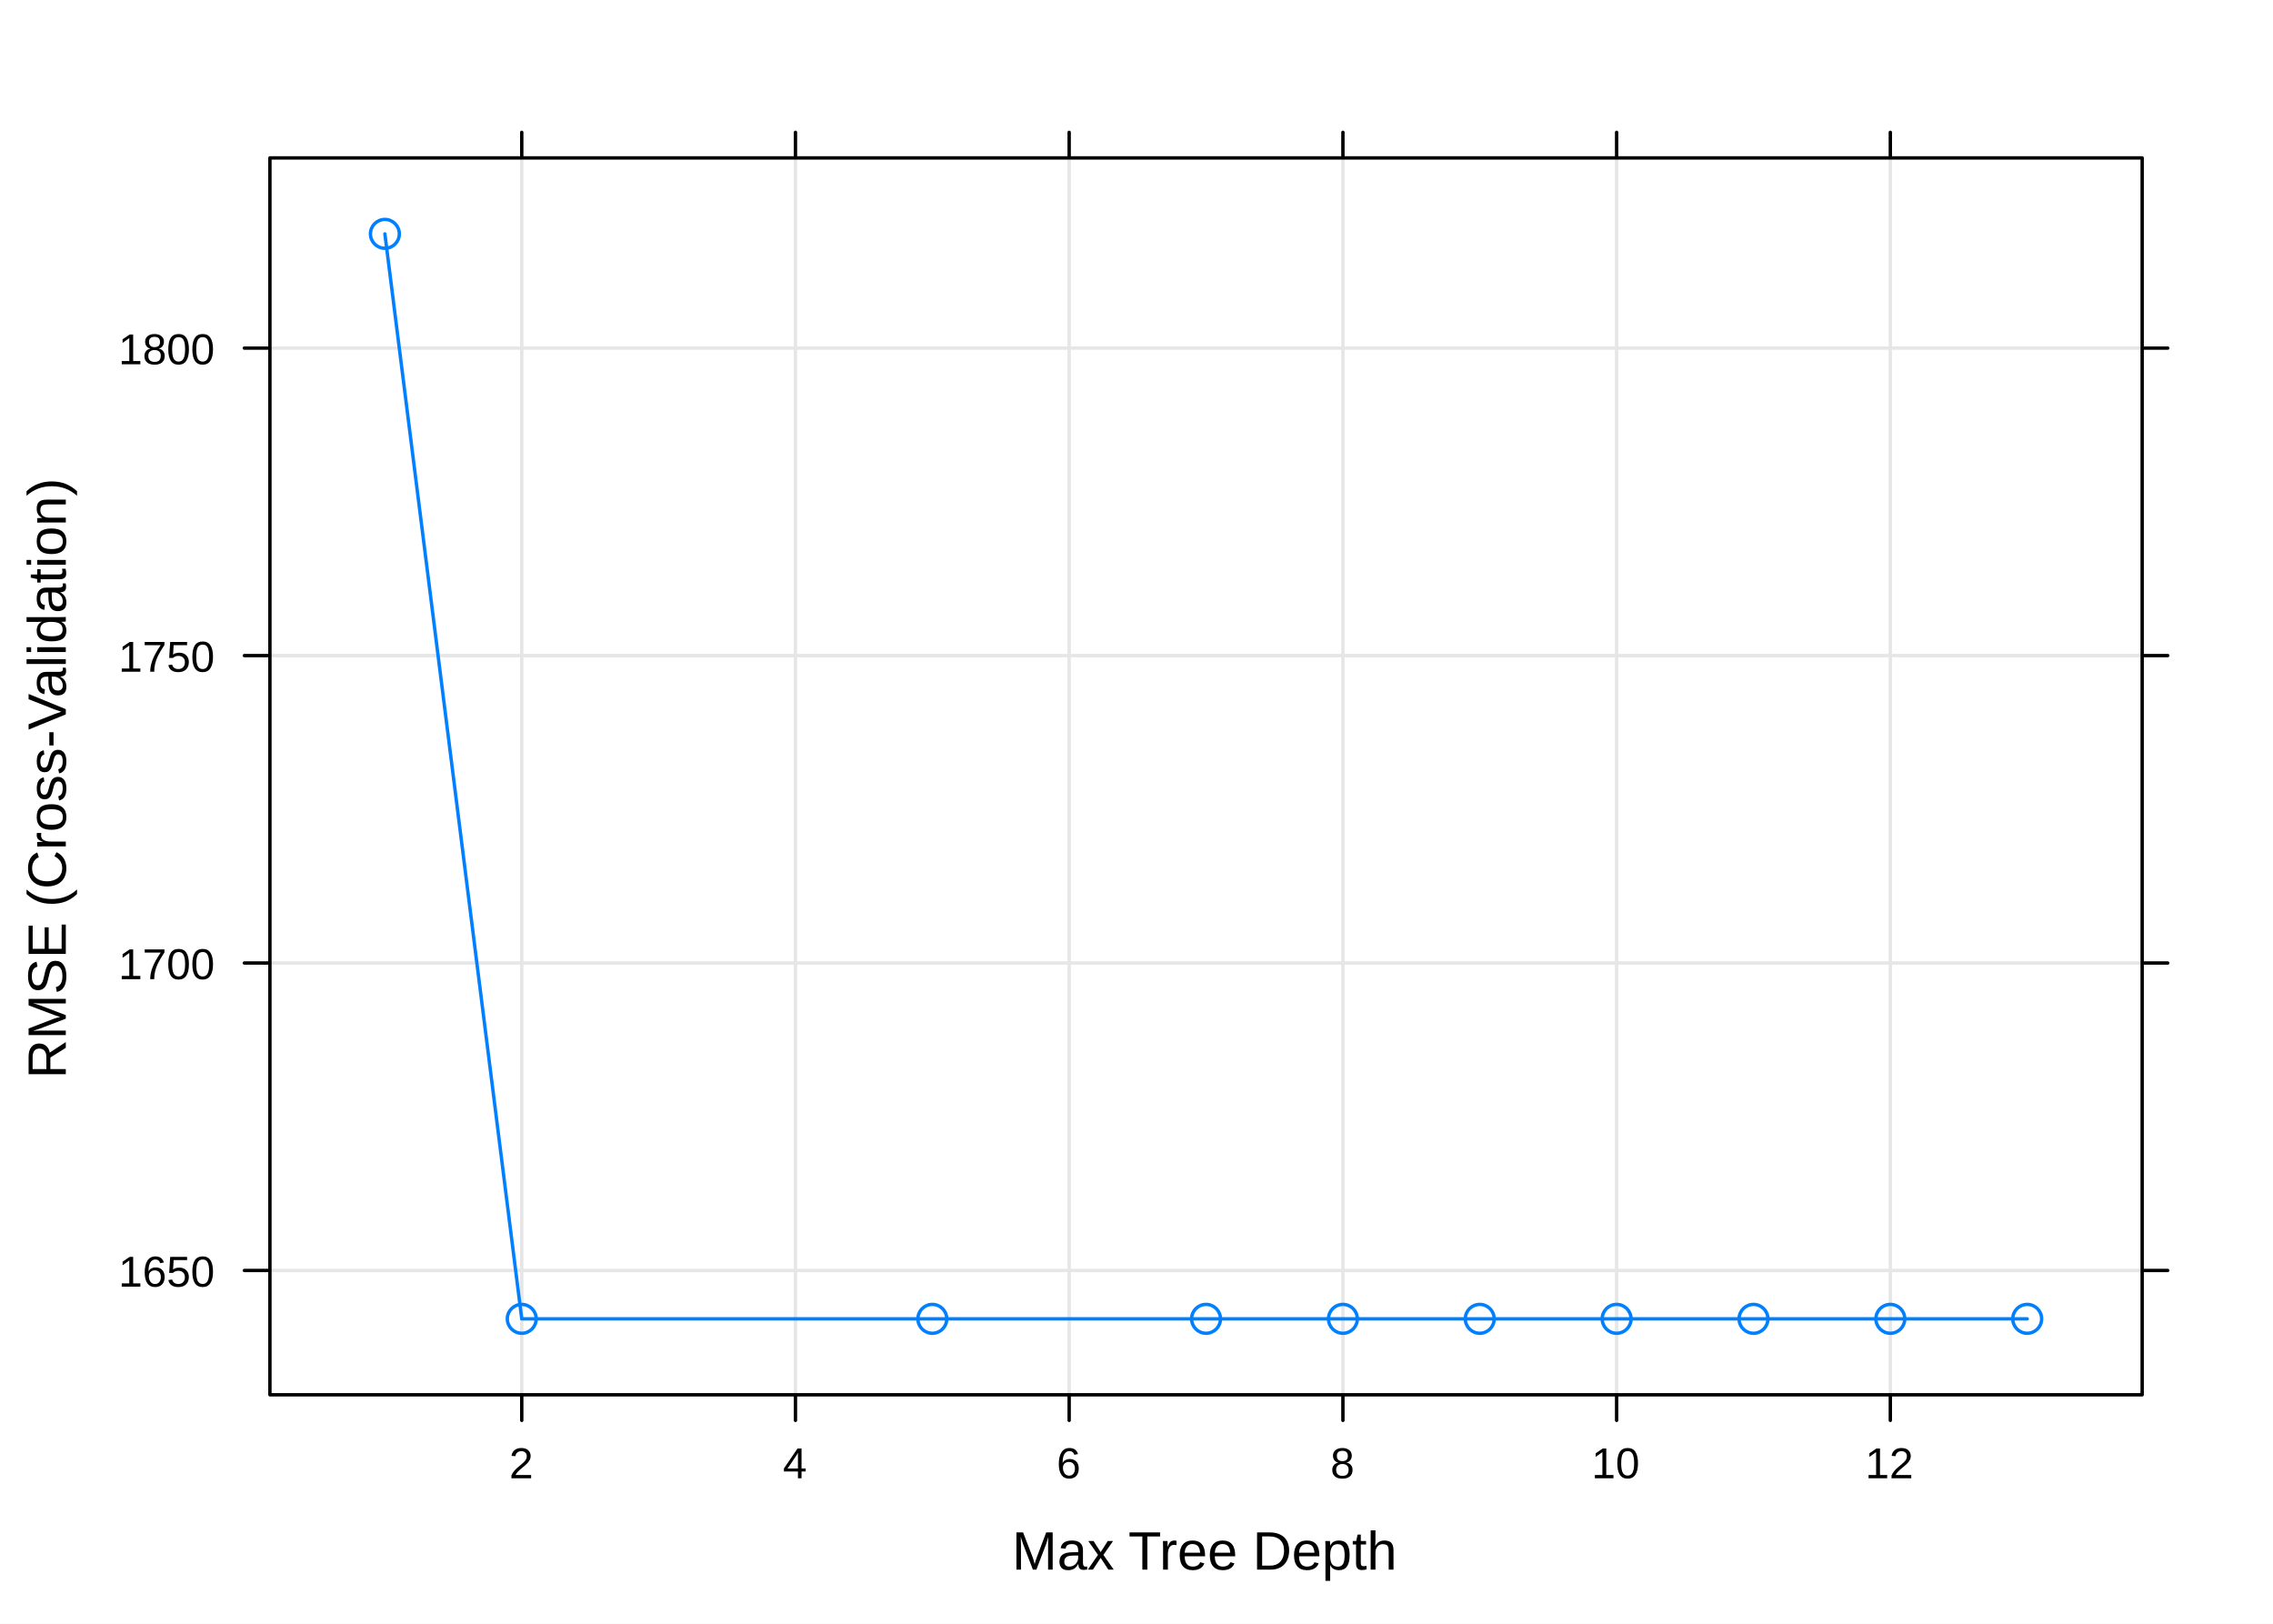
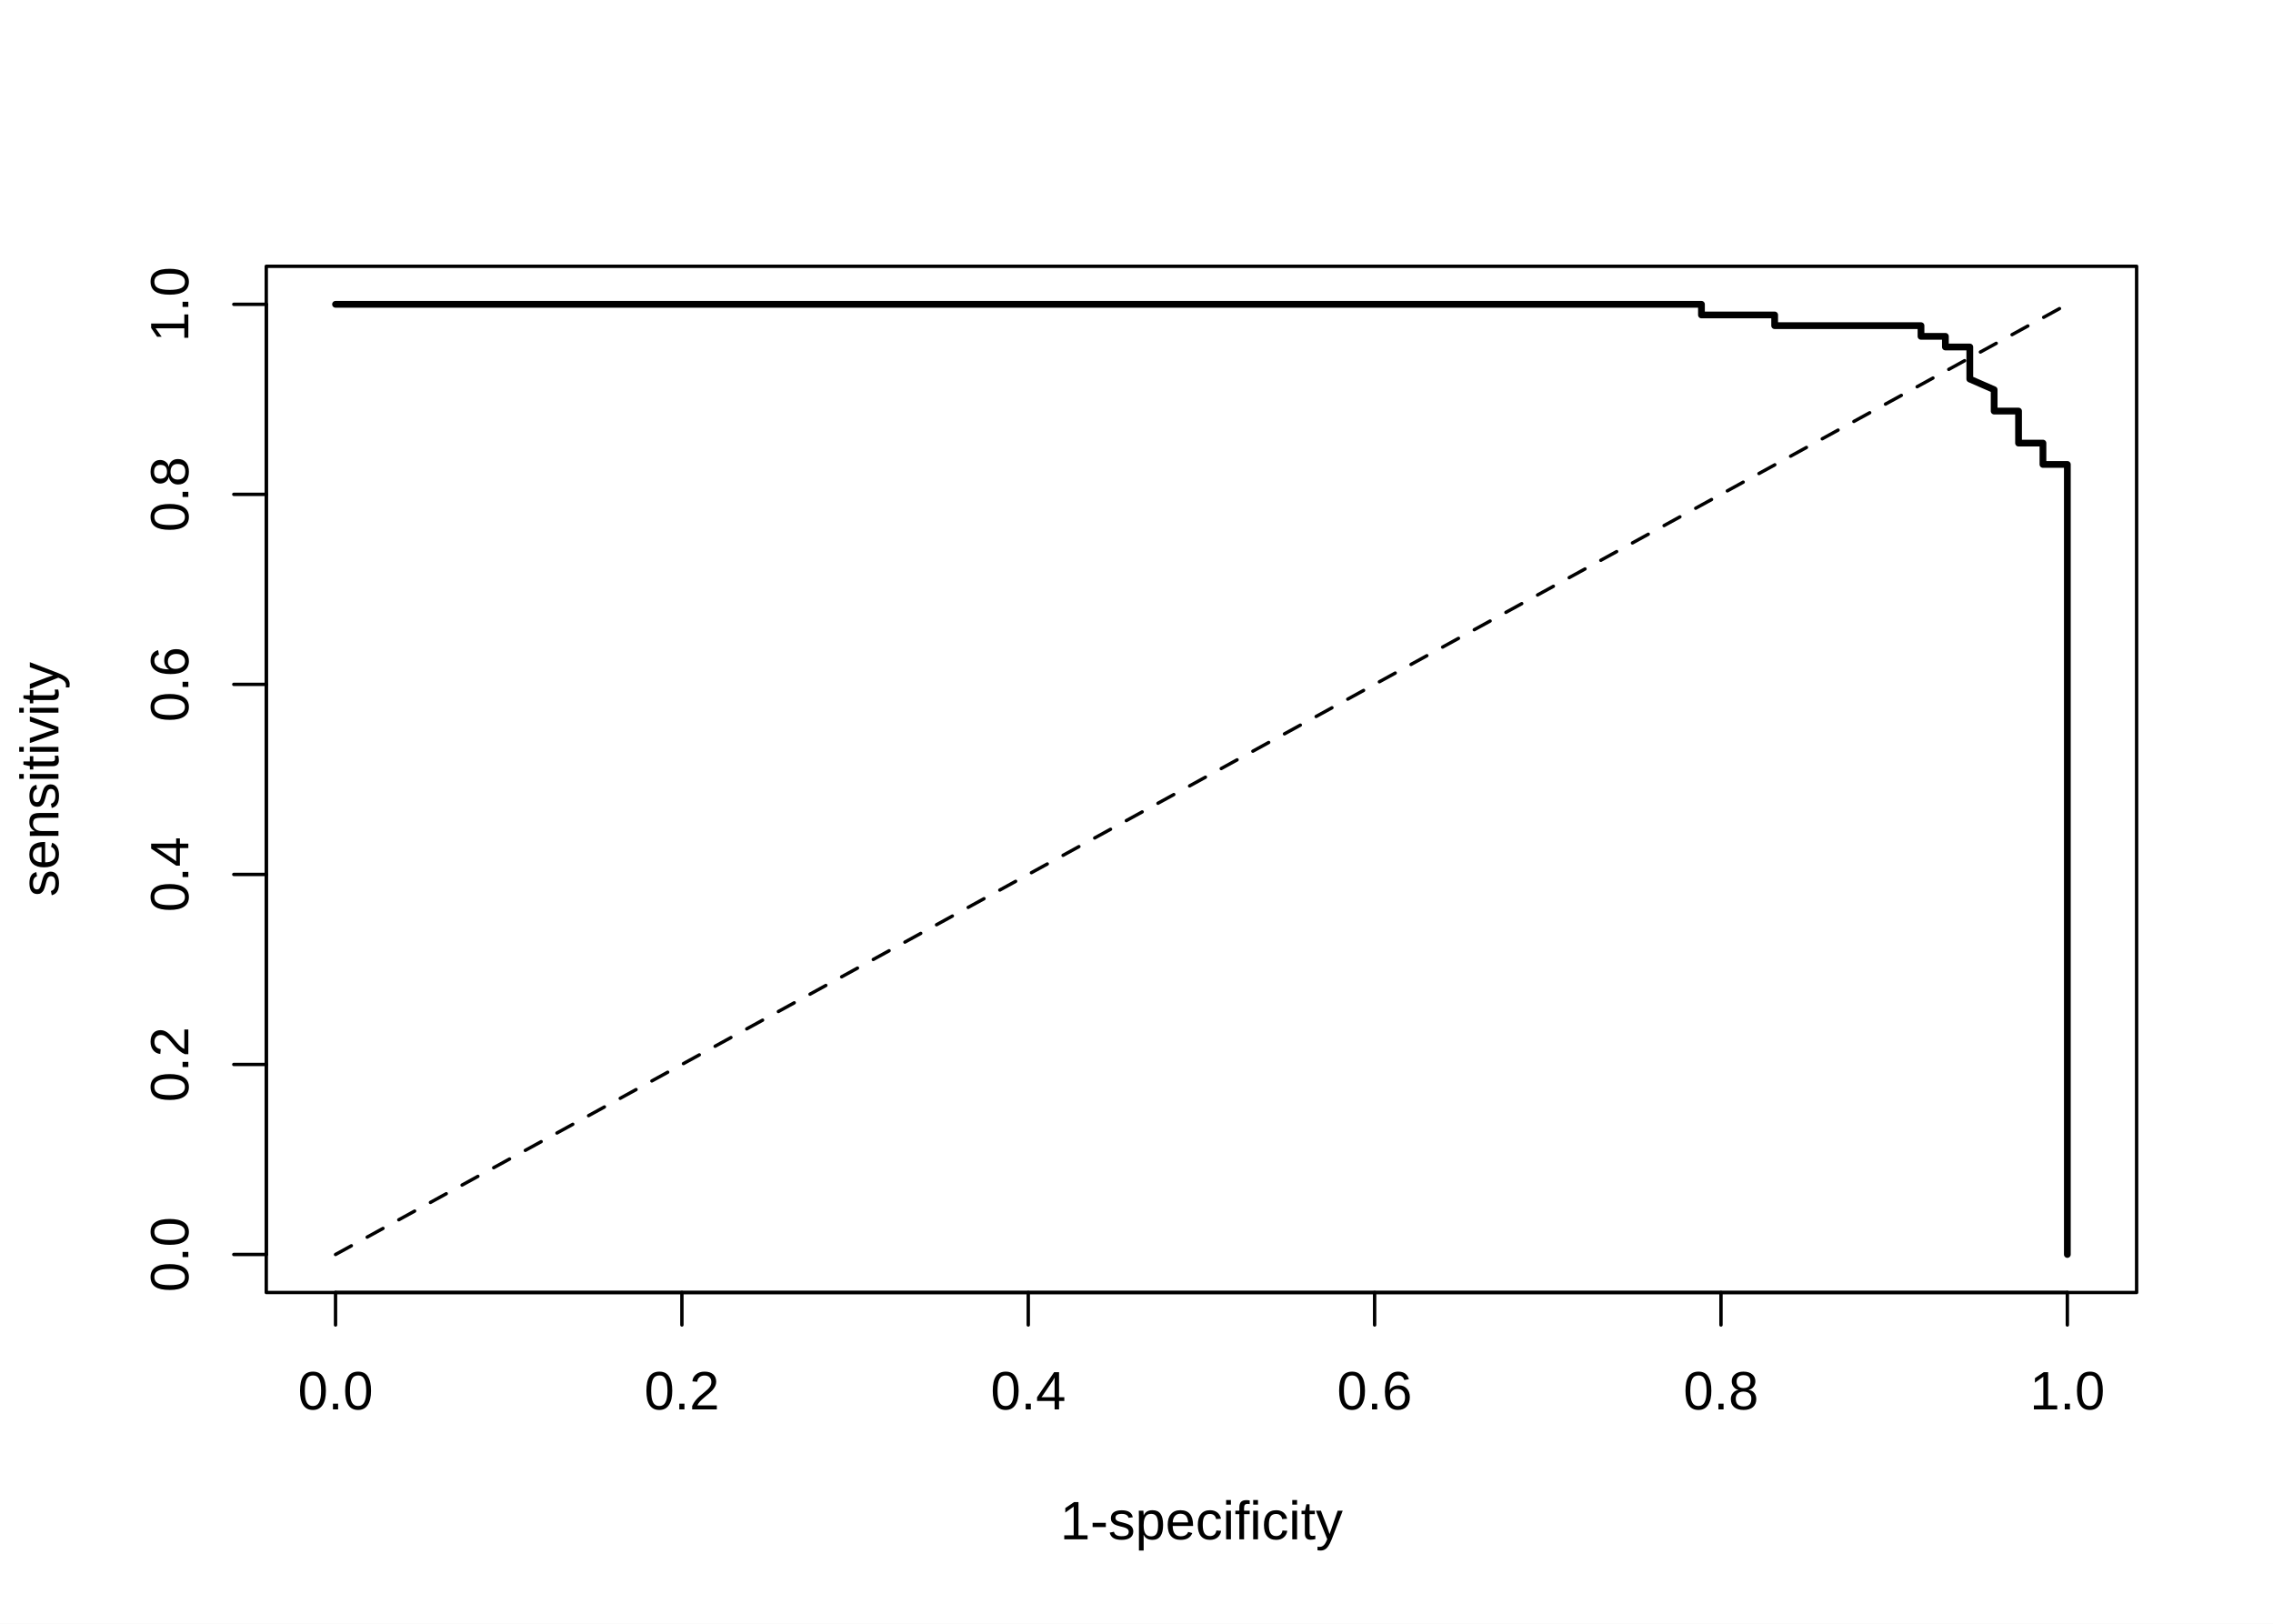
<svg xmlns="http://www.w3.org/2000/svg" viewBox="0 0 504.00 360.00">
  <defs>
    <style type="text/css">
-     line, polyline, path, rect, circle {
+     line, polyline, polygon, path, rect, circle {
      fill: none;
      stroke: #000000;
      stroke-linecap: round;
      stroke-linejoin: round;
      stroke-miterlimit: 10.00;
    }
  </style>
  </defs>
  <rect width="100%" height="100%" style="stroke: none; fill: #FFFFFF;" />
-   <rect x="0.00" y="0.00" width="504.00" height="360.00" style="stroke-width: 0.75; stroke: none;" />
-   <text x="224.40" y="348.00" style="font-size: 12.00px; font-family: Arial;" textLength="86.03px" lengthAdjust="spacingAndGlyphs">Max Tree Depth</text>
-   <text transform="translate(14.59,239.14) rotate(-90)" style="font-size: 12.00px; font-family: Arial;" textLength="134.03px" lengthAdjust="spacingAndGlyphs">RMSE (Cross-Validation)</text>
  <defs>
-     <clipPath id="cpNTkuODQ3N3w0NzQuOTkyfDMwOS4yNDJ8MzUuMDA3OQ==">
-       <rect x="59.85" y="35.01" width="415.14" height="274.23" />
+     <clipPath id="cpNTkuMDR8NDczLjc2fDI4Ni41Nnw1OS4wNA==">
+       <rect x="59.04" y="59.04" width="414.72" height="227.52" />
    </clipPath>
  </defs>
+   <polyline points="74.40,67.47 79.81,67.47 85.22,67.47 90.63,67.47 96.03,67.47 101.44,67.47 106.85,67.47 117.67,67.47 123.08,67.47 144.71,67.47 150.12,67.47 166.34,67.47 177.16,67.47 182.57,67.47 187.98,67.47 198.79,67.47 209.61,67.47 215.02,67.47 225.84,67.47 231.25,67.47 236.65,67.47 242.06,67.47 247.47,67.47 252.88,67.47 258.29,67.47 263.70,67.47 269.10,67.47 274.51,67.47 290.74,67.47 296.15,67.47 301.55,67.47 306.96,67.47 317.78,67.47 328.60,67.47 334.01,67.47 339.41,67.47 344.82,67.47 350.23,67.47 355.64,67.47 361.05,67.47 366.46,67.47 371.86,67.47 377.27,67.47 377.27,69.83 388.09,69.83 393.50,69.83 393.50,72.20 398.91,72.20 409.72,72.20 425.95,72.20 425.95,74.57 431.36,74.57 431.36,76.93 436.77,76.93 436.77,79.30 436.77,81.67 436.77,84.04 442.17,86.40 442.17,88.77 442.17,91.14 447.58,91.14 447.58,93.50 447.58,95.87 447.58,98.24 452.99,98.24 452.99,100.61 452.99,102.97 458.40,102.97 458.40,105.34 458.40,110.07 458.40,112.44 458.40,114.81 458.40,117.17 458.40,121.91 458.40,126.64 458.40,129.01 458.40,131.38 458.40,133.74 458.40,138.48 458.40,140.84 458.40,152.68 458.40,155.05 458.40,157.41 458.40,164.52 458.40,169.25 458.40,176.35 458.40,181.08 458.40,183.45 458.40,190.55 458.40,192.92 458.40,195.29 458.40,202.39 458.40,204.76 458.40,211.86 458.40,216.59 458.40,218.96 458.40,223.69 458.40,226.06 458.40,230.79 458.40,237.89 458.40,244.99 458.40,247.36 458.40,249.73 458.40,252.10 458.40,261.56 458.40,263.93 458.40,266.30 458.40,268.67 458.40,273.40 458.40,275.77 458.40,278.13 " style="stroke-width: 1.50;" clip-path="url(#cpNTkuMDR8NDczLjc2fDI4Ni41Nnw1OS4wNA==)" />
  <defs>
-     <clipPath id="cpMHw1MDR8MzYwfDA=">
+     <clipPath id="cpMC4wMHw1MDQuMDB8MzYwLjAwfDAuMDA=">
      <rect x="0.00" y="0.00" width="504.00" height="360.00" />
    </clipPath>
  </defs>
-   <line x1="115.69" y1="35.01" x2="115.69" y2="29.34" style="stroke-width: 0.75;" clip-path="url(#cpMHw1MDR8MzYwfDA=)" />
-   <line x1="176.38" y1="35.01" x2="176.38" y2="29.34" style="stroke-width: 0.75;" clip-path="url(#cpMHw1MDR8MzYwfDA=)" />
-   <line x1="237.07" y1="35.01" x2="237.07" y2="29.34" style="stroke-width: 0.75;" clip-path="url(#cpMHw1MDR8MzYwfDA=)" />
-   <line x1="297.77" y1="35.01" x2="297.77" y2="29.34" style="stroke-width: 0.75;" clip-path="url(#cpMHw1MDR8MzYwfDA=)" />
-   <line x1="358.46" y1="35.01" x2="358.46" y2="29.34" style="stroke-width: 0.75;" clip-path="url(#cpMHw1MDR8MzYwfDA=)" />
-   <line x1="419.15" y1="35.01" x2="419.15" y2="29.34" style="stroke-width: 0.75;" clip-path="url(#cpMHw1MDR8MzYwfDA=)" />
-   <line x1="59.85" y1="281.68" x2="54.18" y2="281.68" style="stroke-width: 0.75;" clip-path="url(#cpMHw1MDR8MzYwfDA=)" />
-   <line x1="59.85" y1="213.51" x2="54.18" y2="213.51" style="stroke-width: 0.75;" clip-path="url(#cpMHw1MDR8MzYwfDA=)" />
-   <line x1="59.85" y1="145.35" x2="54.18" y2="145.35" style="stroke-width: 0.75;" clip-path="url(#cpMHw1MDR8MzYwfDA=)" />
-   <line x1="59.85" y1="77.18" x2="54.18" y2="77.18" style="stroke-width: 0.75;" clip-path="url(#cpMHw1MDR8MzYwfDA=)" />
-   <g clip-path="url(#cpMHw1MDR8MzYwfDA=)">
-     <text x="26.26" y="285.26" style="font-size: 9.60px; font-family: Arial;" textLength="22.25px" lengthAdjust="spacingAndGlyphs">1650</text>
+   <line x1="74.40" y1="286.56" x2="458.40" y2="286.56" style="stroke-width: 0.75;" clip-path="url(#cpMC4wMHw1MDQuMDB8MzYwLjAwfDAuMDA=)" />
+   <line x1="74.40" y1="286.56" x2="74.40" y2="293.76" style="stroke-width: 0.75;" clip-path="url(#cpMC4wMHw1MDQuMDB8MzYwLjAwfDAuMDA=)" />
+   <line x1="151.20" y1="286.56" x2="151.20" y2="293.76" style="stroke-width: 0.75;" clip-path="url(#cpMC4wMHw1MDQuMDB8MzYwLjAwfDAuMDA=)" />
+   <line x1="228.00" y1="286.56" x2="228.00" y2="293.76" style="stroke-width: 0.75;" clip-path="url(#cpMC4wMHw1MDQuMDB8MzYwLjAwfDAuMDA=)" />
+   <line x1="304.80" y1="286.56" x2="304.80" y2="293.76" style="stroke-width: 0.75;" clip-path="url(#cpMC4wMHw1MDQuMDB8MzYwLjAwfDAuMDA=)" />
+   <line x1="381.60" y1="286.56" x2="381.60" y2="293.76" style="stroke-width: 0.75;" clip-path="url(#cpMC4wMHw1MDQuMDB8MzYwLjAwfDAuMDA=)" />
+   <line x1="458.40" y1="286.56" x2="458.40" y2="293.76" style="stroke-width: 0.75;" clip-path="url(#cpMC4wMHw1MDQuMDB8MzYwLjAwfDAuMDA=)" />
+   <g clip-path="url(#cpMC4wMHw1MDQuMDB8MzYwLjAwfDAuMDA=)">
+     <text x="66.06" y="312.48" style="font-size: 12.00px; font-family: Arial;" textLength="16.68px" lengthAdjust="spacingAndGlyphs">0.0</text>
  </g>
-   <g clip-path="url(#cpMHw1MDR8MzYwfDA=)">
-     <text x="26.26" y="217.09" style="font-size: 9.60px; font-family: Arial;" textLength="22.25px" lengthAdjust="spacingAndGlyphs">1700</text>
+   <g clip-path="url(#cpMC4wMHw1MDQuMDB8MzYwLjAwfDAuMDA=)">
+     <text x="142.86" y="312.48" style="font-size: 12.00px; font-family: Arial;" textLength="16.68px" lengthAdjust="spacingAndGlyphs">0.2</text>
  </g>
-   <g clip-path="url(#cpMHw1MDR8MzYwfDA=)">
-     <text x="26.26" y="148.93" style="font-size: 9.60px; font-family: Arial;" textLength="22.25px" lengthAdjust="spacingAndGlyphs">1750</text>
+   <g clip-path="url(#cpMC4wMHw1MDQuMDB8MzYwLjAwfDAuMDA=)">
+     <text x="219.66" y="312.48" style="font-size: 12.00px; font-family: Arial;" textLength="16.68px" lengthAdjust="spacingAndGlyphs">0.4</text>
  </g>
-   <g clip-path="url(#cpMHw1MDR8MzYwfDA=)">
-     <text x="26.26" y="80.76" style="font-size: 9.60px; font-family: Arial;" textLength="22.25px" lengthAdjust="spacingAndGlyphs">1800</text>
+   <g clip-path="url(#cpMC4wMHw1MDQuMDB8MzYwLjAwfDAuMDA=)">
+     <text x="296.46" y="312.48" style="font-size: 12.00px; font-family: Arial;" textLength="16.68px" lengthAdjust="spacingAndGlyphs">0.6</text>
  </g>
-   <line x1="115.69" y1="309.24" x2="115.69" y2="314.91" style="stroke-width: 0.75;" clip-path="url(#cpMHw1MDR8MzYwfDA=)" />
-   <line x1="176.38" y1="309.24" x2="176.38" y2="314.91" style="stroke-width: 0.75;" clip-path="url(#cpMHw1MDR8MzYwfDA=)" />
-   <line x1="237.07" y1="309.24" x2="237.07" y2="314.91" style="stroke-width: 0.75;" clip-path="url(#cpMHw1MDR8MzYwfDA=)" />
-   <line x1="297.77" y1="309.24" x2="297.77" y2="314.91" style="stroke-width: 0.75;" clip-path="url(#cpMHw1MDR8MzYwfDA=)" />
-   <line x1="358.46" y1="309.24" x2="358.46" y2="314.91" style="stroke-width: 0.75;" clip-path="url(#cpMHw1MDR8MzYwfDA=)" />
-   <line x1="419.15" y1="309.24" x2="419.15" y2="314.91" style="stroke-width: 0.75;" clip-path="url(#cpMHw1MDR8MzYwfDA=)" />
-   <g clip-path="url(#cpMHw1MDR8MzYwfDA=)">
-     <text x="112.91" y="327.74" style="font-size: 9.60px; font-family: Arial;" textLength="5.56px" lengthAdjust="spacingAndGlyphs">2</text>
+   <g clip-path="url(#cpMC4wMHw1MDQuMDB8MzYwLjAwfDAuMDA=)">
+     <text x="373.26" y="312.48" style="font-size: 12.00px; font-family: Arial;" textLength="16.68px" lengthAdjust="spacingAndGlyphs">0.8</text>
  </g>
-   <g clip-path="url(#cpMHw1MDR8MzYwfDA=)">
-     <text x="173.60" y="327.74" style="font-size: 9.60px; font-family: Arial;" textLength="5.56px" lengthAdjust="spacingAndGlyphs">4</text>
+   <g clip-path="url(#cpMC4wMHw1MDQuMDB8MzYwLjAwfDAuMDA=)">
+     <text x="450.06" y="312.48" style="font-size: 12.00px; font-family: Arial;" textLength="16.68px" lengthAdjust="spacingAndGlyphs">1.0</text>
  </g>
-   <g clip-path="url(#cpMHw1MDR8MzYwfDA=)">
-     <text x="234.29" y="327.74" style="font-size: 9.60px; font-family: Arial;" textLength="5.56px" lengthAdjust="spacingAndGlyphs">6</text>
+   <line x1="59.04" y1="278.13" x2="59.04" y2="67.47" style="stroke-width: 0.75;" clip-path="url(#cpMC4wMHw1MDQuMDB8MzYwLjAwfDAuMDA=)" />
+   <line x1="59.04" y1="278.13" x2="51.84" y2="278.13" style="stroke-width: 0.75;" clip-path="url(#cpMC4wMHw1MDQuMDB8MzYwLjAwfDAuMDA=)" />
+   <line x1="59.04" y1="236.00" x2="51.84" y2="236.00" style="stroke-width: 0.75;" clip-path="url(#cpMC4wMHw1MDQuMDB8MzYwLjAwfDAuMDA=)" />
+   <line x1="59.04" y1="193.87" x2="51.84" y2="193.87" style="stroke-width: 0.75;" clip-path="url(#cpMC4wMHw1MDQuMDB8MzYwLjAwfDAuMDA=)" />
+   <line x1="59.04" y1="151.73" x2="51.84" y2="151.73" style="stroke-width: 0.75;" clip-path="url(#cpMC4wMHw1MDQuMDB8MzYwLjAwfDAuMDA=)" />
+   <line x1="59.04" y1="109.60" x2="51.84" y2="109.60" style="stroke-width: 0.75;" clip-path="url(#cpMC4wMHw1MDQuMDB8MzYwLjAwfDAuMDA=)" />
+   <line x1="59.04" y1="67.47" x2="51.84" y2="67.47" style="stroke-width: 0.75;" clip-path="url(#cpMC4wMHw1MDQuMDB8MzYwLjAwfDAuMDA=)" />
+   <g clip-path="url(#cpMC4wMHw1MDQuMDB8MzYwLjAwfDAuMDA=)">
+     <text transform="translate(41.76,286.47) rotate(-90)" style="font-size: 12.00px; font-family: Arial;" textLength="16.68px" lengthAdjust="spacingAndGlyphs">0.0</text>
  </g>
-   <g clip-path="url(#cpMHw1MDR8MzYwfDA=)">
-     <text x="294.99" y="327.74" style="font-size: 9.60px; font-family: Arial;" textLength="5.56px" lengthAdjust="spacingAndGlyphs">8</text>
+   <g clip-path="url(#cpMC4wMHw1MDQuMDB8MzYwLjAwfDAuMDA=)">
+     <text transform="translate(41.76,244.34) rotate(-90)" style="font-size: 12.00px; font-family: Arial;" textLength="16.68px" lengthAdjust="spacingAndGlyphs">0.2</text>
  </g>
-   <g clip-path="url(#cpMHw1MDR8MzYwfDA=)">
-     <text x="352.90" y="327.74" style="font-size: 9.60px; font-family: Arial;" textLength="11.12px" lengthAdjust="spacingAndGlyphs">10</text>
+   <g clip-path="url(#cpMC4wMHw1MDQuMDB8MzYwLjAwfDAuMDA=)">
+     <text transform="translate(41.76,202.21) rotate(-90)" style="font-size: 12.00px; font-family: Arial;" textLength="16.68px" lengthAdjust="spacingAndGlyphs">0.4</text>
  </g>
-   <g clip-path="url(#cpMHw1MDR8MzYwfDA=)">
-     <text x="413.59" y="327.74" style="font-size: 9.60px; font-family: Arial;" textLength="11.12px" lengthAdjust="spacingAndGlyphs">12</text>
+   <g clip-path="url(#cpMC4wMHw1MDQuMDB8MzYwLjAwfDAuMDA=)">
+     <text transform="translate(41.76,160.07) rotate(-90)" style="font-size: 12.00px; font-family: Arial;" textLength="16.68px" lengthAdjust="spacingAndGlyphs">0.6</text>
  </g>
-   <line x1="474.99" y1="281.68" x2="480.66" y2="281.68" style="stroke-width: 0.75;" clip-path="url(#cpMHw1MDR8MzYwfDA=)" />
-   <line x1="474.99" y1="213.51" x2="480.66" y2="213.51" style="stroke-width: 0.75;" clip-path="url(#cpMHw1MDR8MzYwfDA=)" />
-   <line x1="474.99" y1="145.35" x2="480.66" y2="145.35" style="stroke-width: 0.75;" clip-path="url(#cpMHw1MDR8MzYwfDA=)" />
-   <line x1="474.99" y1="77.18" x2="480.66" y2="77.18" style="stroke-width: 0.75;" clip-path="url(#cpMHw1MDR8MzYwfDA=)" />
+   <g clip-path="url(#cpMC4wMHw1MDQuMDB8MzYwLjAwfDAuMDA=)">
+     <text transform="translate(41.76,117.94) rotate(-90)" style="font-size: 12.00px; font-family: Arial;" textLength="16.68px" lengthAdjust="spacingAndGlyphs">0.8</text>
+   </g>
+   <g clip-path="url(#cpMC4wMHw1MDQuMDB8MzYwLjAwfDAuMDA=)">
+     <text transform="translate(41.76,75.81) rotate(-90)" style="font-size: 12.00px; font-family: Arial;" textLength="16.68px" lengthAdjust="spacingAndGlyphs">1.0</text>
+   </g>
+   <polyline points="59.04,286.56 473.76,286.56 473.76,59.04 59.04,59.04 59.04,286.56 " style="stroke-width: 0.75;" clip-path="url(#cpMC4wMHw1MDQuMDB8MzYwLjAwfDAuMDA=)" />
+   <g clip-path="url(#cpMC4wMHw1MDQuMDB8MzYwLjAwfDAuMDA=)">
+     <text x="235.06" y="341.28" style="font-size: 12.00px; font-family: Arial;" textLength="62.68px" lengthAdjust="spacingAndGlyphs">1-specificity</text>
+   </g>
+   <g clip-path="url(#cpMC4wMHw1MDQuMDB8MzYwLjAwfDAuMDA=)">
+     <text transform="translate(12.96,198.81) rotate(-90)" style="font-size: 12.00px; font-family: Arial;" textLength="52.01px" lengthAdjust="spacingAndGlyphs">sensitivity</text>
+   </g>
  <defs>
-     <clipPath id="cpNTkuODQ3N3w0NzQuOTkyfDMwOS4yNDJ8MzUuMDA3OQ==">
-       <rect x="59.85" y="35.01" width="415.14" height="274.23" />
+     <clipPath id="cpNTkuMDR8NDczLjc2fDI4Ni41Nnw1OS4wNA==">
+       <rect x="59.04" y="59.04" width="414.72" height="227.52" />
    </clipPath>
  </defs>
-   <line x1="59.85" y1="281.68" x2="474.99" y2="281.68" style="stroke-width: 0.75; stroke: #E6E6E6;" clip-path="url(#cpNTkuODQ3N3w0NzQuOTkyfDMwOS4yNDJ8MzUuMDA3OQ==)" />
-   <line x1="59.85" y1="213.51" x2="474.99" y2="213.51" style="stroke-width: 0.75; stroke: #E6E6E6;" clip-path="url(#cpNTkuODQ3N3w0NzQuOTkyfDMwOS4yNDJ8MzUuMDA3OQ==)" />
-   <line x1="59.85" y1="145.35" x2="474.99" y2="145.35" style="stroke-width: 0.75; stroke: #E6E6E6;" clip-path="url(#cpNTkuODQ3N3w0NzQuOTkyfDMwOS4yNDJ8MzUuMDA3OQ==)" />
-   <line x1="59.85" y1="77.18" x2="474.99" y2="77.18" style="stroke-width: 0.75; stroke: #E6E6E6;" clip-path="url(#cpNTkuODQ3N3w0NzQuOTkyfDMwOS4yNDJ8MzUuMDA3OQ==)" />
-   <line x1="115.69" y1="309.24" x2="115.69" y2="35.01" style="stroke-width: 0.75; stroke: #E6E6E6;" clip-path="url(#cpNTkuODQ3N3w0NzQuOTkyfDMwOS4yNDJ8MzUuMDA3OQ==)" />
-   <line x1="176.38" y1="309.24" x2="176.38" y2="35.01" style="stroke-width: 0.75; stroke: #E6E6E6;" clip-path="url(#cpNTkuODQ3N3w0NzQuOTkyfDMwOS4yNDJ8MzUuMDA3OQ==)" />
-   <line x1="237.07" y1="309.24" x2="237.07" y2="35.01" style="stroke-width: 0.75; stroke: #E6E6E6;" clip-path="url(#cpNTkuODQ3N3w0NzQuOTkyfDMwOS4yNDJ8MzUuMDA3OQ==)" />
-   <line x1="297.77" y1="309.24" x2="297.77" y2="35.01" style="stroke-width: 0.75; stroke: #E6E6E6;" clip-path="url(#cpNTkuODQ3N3w0NzQuOTkyfDMwOS4yNDJ8MzUuMDA3OQ==)" />
-   <line x1="358.46" y1="309.24" x2="358.46" y2="35.01" style="stroke-width: 0.75; stroke: #E6E6E6;" clip-path="url(#cpNTkuODQ3N3w0NzQuOTkyfDMwOS4yNDJ8MzUuMDA3OQ==)" />
-   <line x1="419.15" y1="309.24" x2="419.15" y2="35.01" style="stroke-width: 0.75; stroke: #E6E6E6;" clip-path="url(#cpNTkuODQ3N3w0NzQuOTkyfDMwOS4yNDJ8MzUuMDA3OQ==)" />
-   <circle cx="85.34" cy="51.85" r="2.40pt" style="stroke-width: 0.75; stroke: #0080FF;" clip-path="url(#cpNTkuODQ3N3w0NzQuOTkyfDMwOS4yNDJ8MzUuMDA3OQ==)" />
-   <circle cx="115.69" cy="292.40" r="2.40pt" style="stroke-width: 0.75; stroke: #0080FF;" clip-path="url(#cpNTkuODQ3N3w0NzQuOTkyfDMwOS4yNDJ8MzUuMDA3OQ==)" />
-   <circle cx="206.73" cy="292.40" r="2.40pt" style="stroke-width: 0.75; stroke: #0080FF;" clip-path="url(#cpNTkuODQ3N3w0NzQuOTkyfDMwOS4yNDJ8MzUuMDA3OQ==)" />
-   <circle cx="267.42" cy="292.40" r="2.40pt" style="stroke-width: 0.75; stroke: #0080FF;" clip-path="url(#cpNTkuODQ3N3w0NzQuOTkyfDMwOS4yNDJ8MzUuMDA3OQ==)" />
-   <circle cx="297.77" cy="292.40" r="2.40pt" style="stroke-width: 0.75; stroke: #0080FF;" clip-path="url(#cpNTkuODQ3N3w0NzQuOTkyfDMwOS4yNDJ8MzUuMDA3OQ==)" />
-   <circle cx="328.11" cy="292.40" r="2.40pt" style="stroke-width: 0.75; stroke: #0080FF;" clip-path="url(#cpNTkuODQ3N3w0NzQuOTkyfDMwOS4yNDJ8MzUuMDA3OQ==)" />
-   <circle cx="358.46" cy="292.40" r="2.40pt" style="stroke-width: 0.75; stroke: #0080FF;" clip-path="url(#cpNTkuODQ3N3w0NzQuOTkyfDMwOS4yNDJ8MzUuMDA3OQ==)" />
-   <circle cx="388.81" cy="292.40" r="2.40pt" style="stroke-width: 0.75; stroke: #0080FF;" clip-path="url(#cpNTkuODQ3N3w0NzQuOTkyfDMwOS4yNDJ8MzUuMDA3OQ==)" />
-   <circle cx="419.15" cy="292.40" r="2.40pt" style="stroke-width: 0.75; stroke: #0080FF;" clip-path="url(#cpNTkuODQ3N3w0NzQuOTkyfDMwOS4yNDJ8MzUuMDA3OQ==)" />
-   <circle cx="449.50" cy="292.40" r="2.40pt" style="stroke-width: 0.75; stroke: #0080FF;" clip-path="url(#cpNTkuODQ3N3w0NzQuOTkyfDMwOS4yNDJ8MzUuMDA3OQ==)" />
-   <polyline points="85.34,51.85 115.69,292.40 206.73,292.40 267.42,292.40 297.77,292.40 328.11,292.40 358.46,292.40 388.81,292.40 419.15,292.40 449.50,292.40 " style="stroke-width: 0.75; stroke: #0080FF;" clip-path="url(#cpNTkuODQ3N3w0NzQuOTkyfDMwOS4yNDJ8MzUuMDA3OQ==)" />
-   <defs>
-     <clipPath id="cpMHw1MDR8MzYwfDA=">
-       <rect x="0.00" y="0.00" width="504.00" height="360.00" />
-     </clipPath>
-   </defs>
-   <rect x="59.85" y="35.01" width="415.14" height="274.23" style="stroke-width: 0.75;" clip-path="url(#cpMHw1MDR8MzYwfDA=)" />
+   <polyline points="74.40,278.13 458.40,67.47 " style="stroke-width: 0.75; stroke-dasharray: 4.00,4.00;" clip-path="url(#cpNTkuMDR8NDczLjc2fDI4Ni41Nnw1OS4wNA==)" />
</svg>
